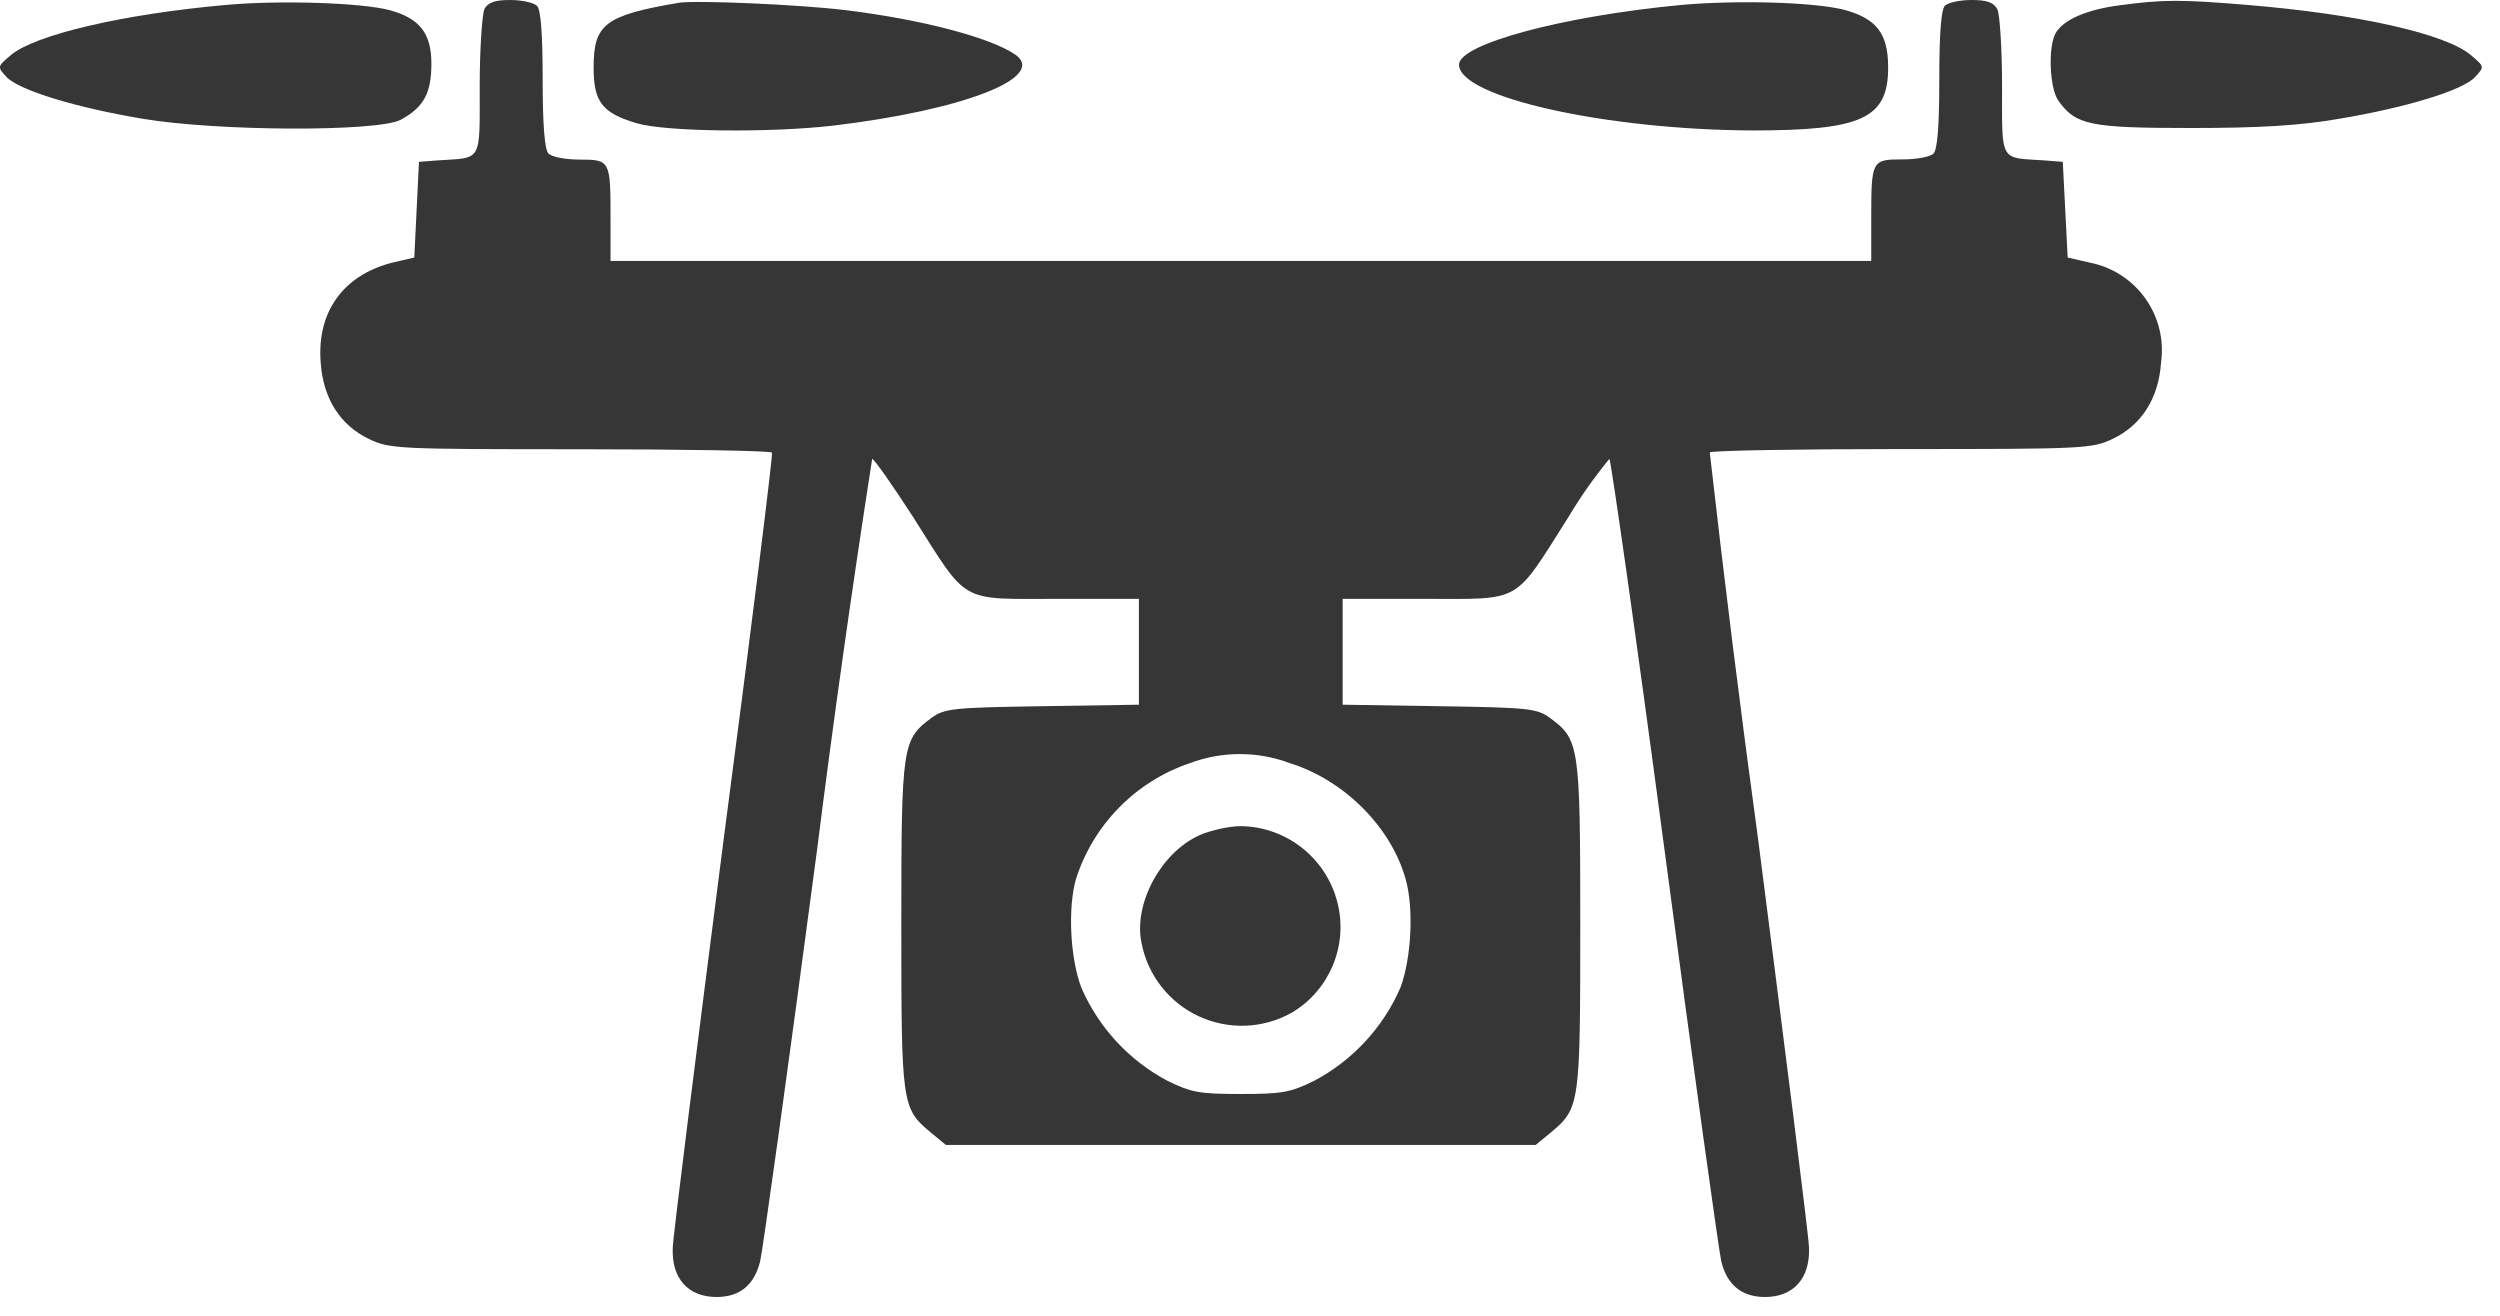
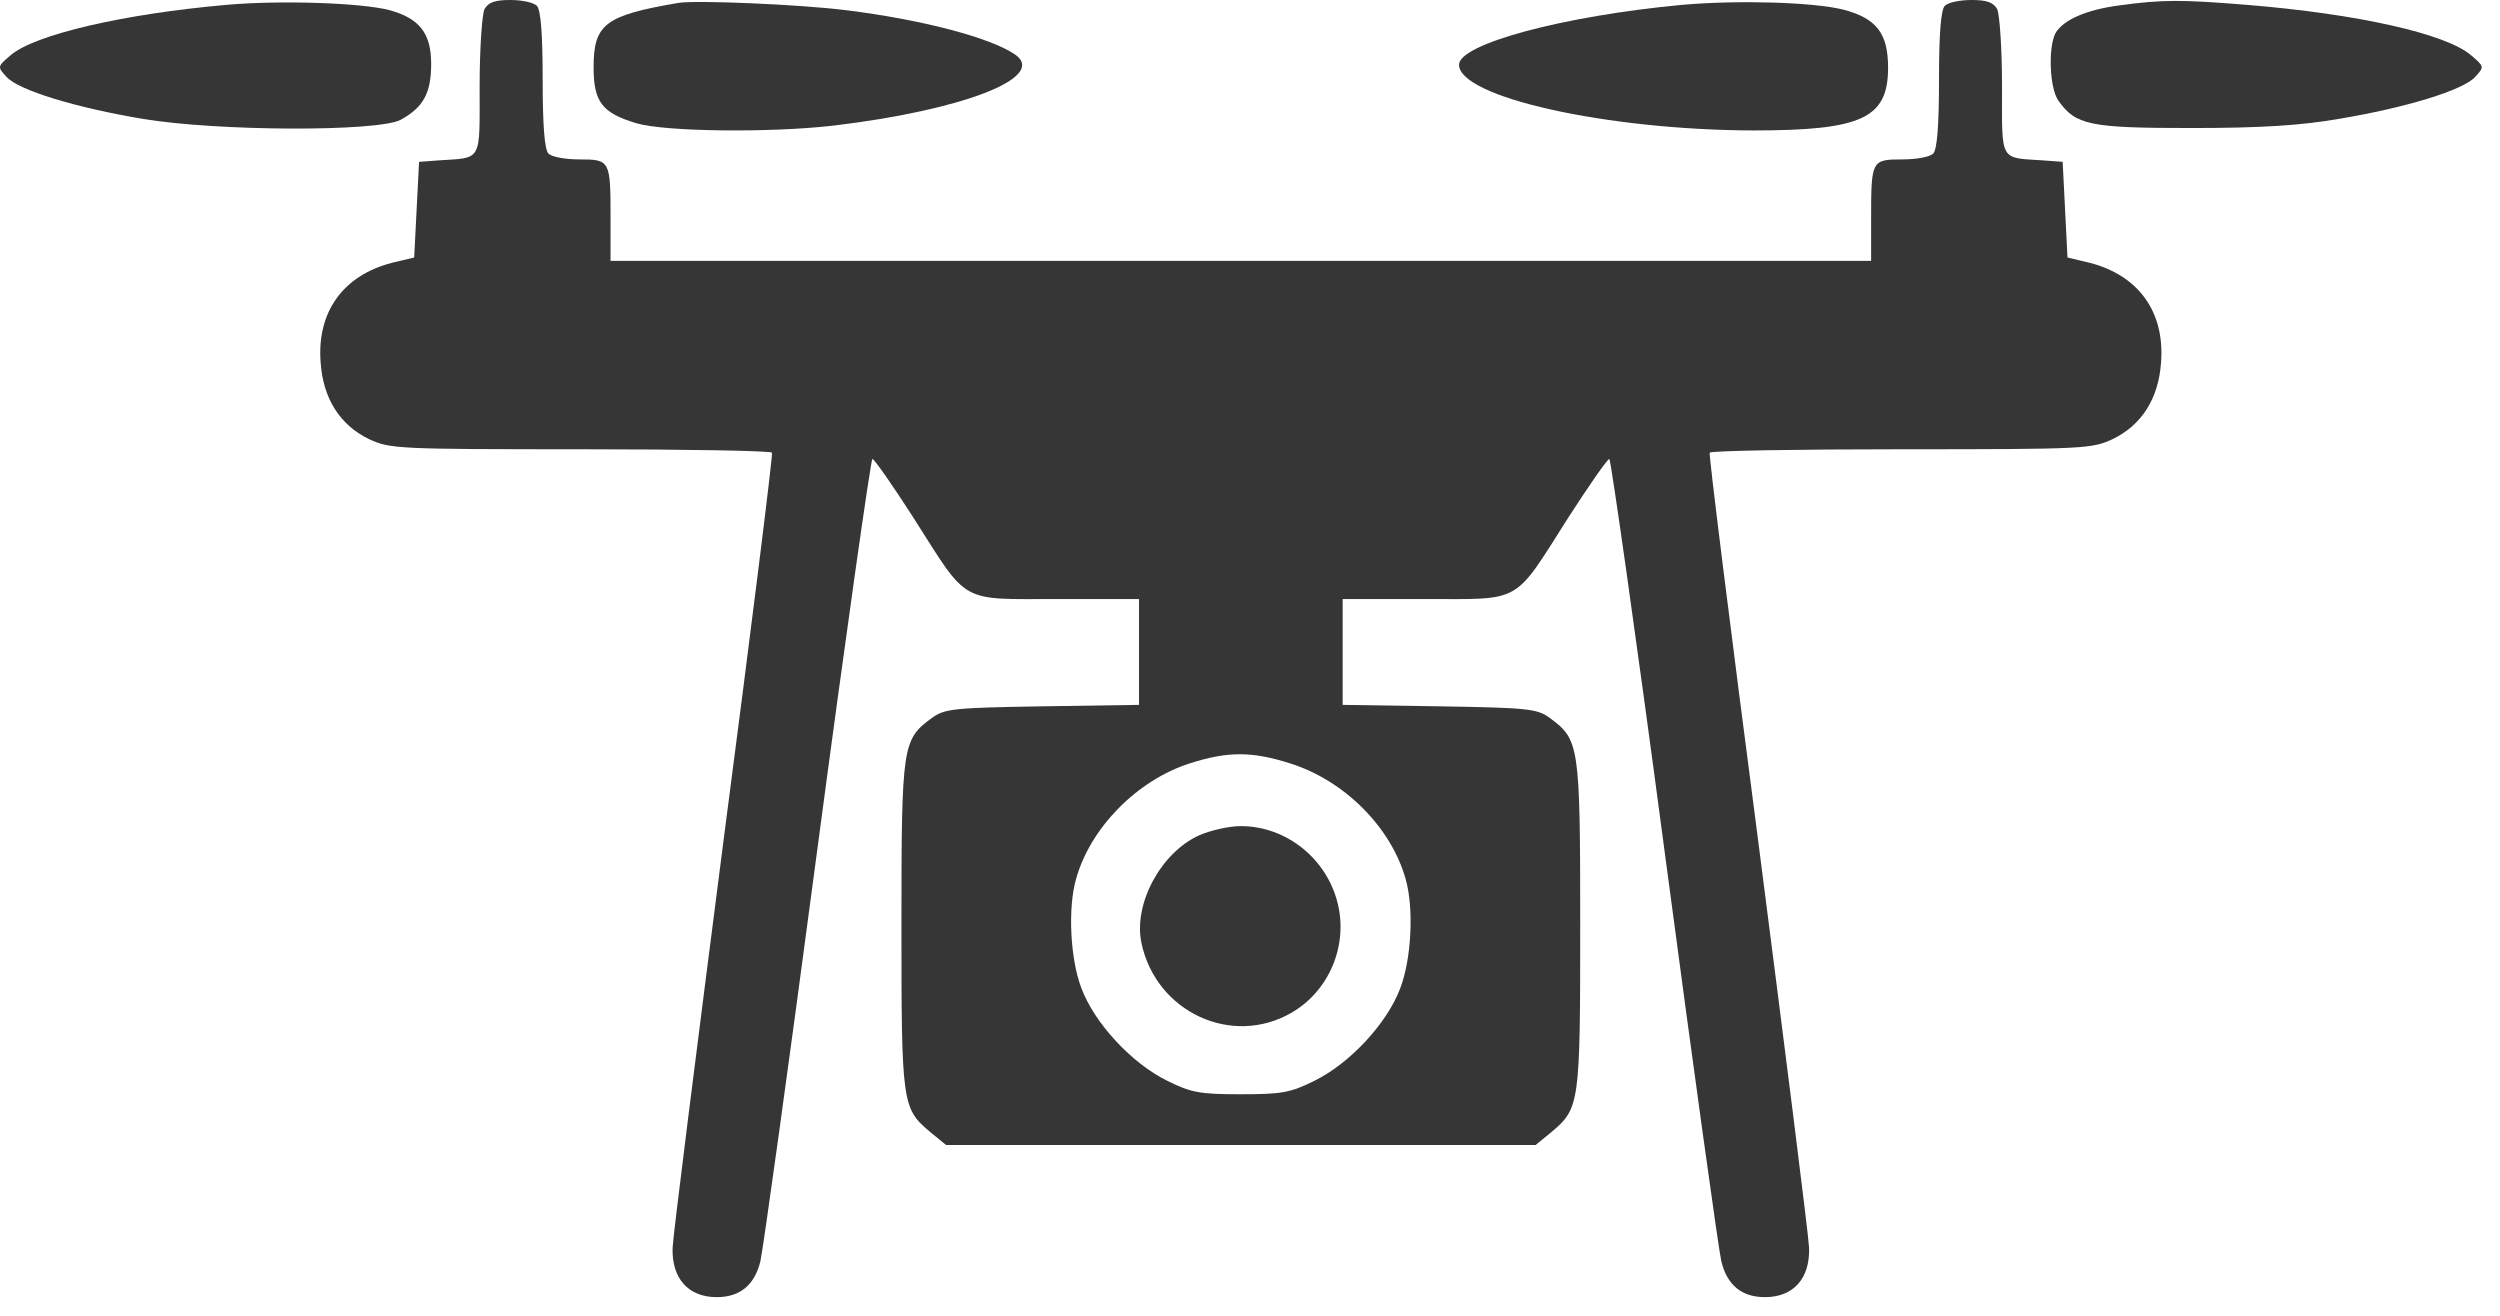
- <svg xmlns="http://www.w3.org/2000/svg" width="133" height="70" fill="none">
-   <path d="M12.05.26C6.51.75 1.84 1.86.58 2.93c-.73.62-.73.62-.24 1.16C1 4.8 4.06 5.73 7.6 6.32c4 .67 12.51.7 13.72.05 1.22-.66 1.63-1.41 1.63-2.98 0-1.62-.62-2.41-2.22-2.85C19.27.15 14.94 0 12.05.26ZM25.77.49c-.12.28-.25 2.1-.25 4.11 0 4.06.15 3.78-2.2 3.93l-1.03.08-.25 5.09-1.2.28c-2.57.67-3.99 2.6-3.78 5.3.13 1.92 1.03 3.34 2.58 4.08 1.1.52 1.47.54 11.24.54 5.55 0 10.14.08 10.19.18.05.13-1.1 9.4-2.58 20.64-1.44 11.23-2.68 21-2.7 21.67C35.72 68 36.6 69 38.12 69c1.24 0 2.01-.64 2.32-1.9.13-.52 1.5-10.34 3.02-21.83a727.78 727.78 0 0 1 2.94-20.86c.1 0 1.08 1.4 2.2 3.13 2.93 4.63 2.4 4.32 7.63 4.32h4.36v5.63l-5.14.08c-4.72.07-5.2.12-5.88.61-1.57 1.16-1.62 1.42-1.62 10.98 0 9.53.02 9.79 1.52 11.05l.85.7H81.7l.85-.7c1.5-1.26 1.52-1.52 1.52-11.05 0-9.56-.05-9.82-1.63-10.98-.67-.49-1.16-.54-5.88-.61l-5.13-.08v-5.63h4.36c5.23 0 4.7.3 7.63-4.32a25.53 25.53 0 0 1 2.2-3.13c.07 0 1.42 9.4 2.94 20.86 1.52 11.5 2.89 21.31 3.01 21.83.31 1.26 1.09 1.9 2.33 1.9 1.52 0 2.4-1 2.34-2.62-.02-.67-1.26-10.44-2.7-21.67a903 903 0 0 1-2.58-20.64c.05-.1 4.64-.18 10.19-.18 9.77 0 10.13-.02 11.24-.54 1.55-.74 2.45-2.16 2.58-4.08a4.75 4.75 0 0 0-3.8-5.3L110 13.7l-.26-5.09-1.03-.08c-2.34-.15-2.2.13-2.2-3.93 0-2-.12-3.83-.25-4.11-.2-.36-.54-.49-1.37-.49-.61 0-1.23.13-1.42.3-.2.21-.3 1.47-.3 3.94 0 2.47-.1 3.73-.31 3.93-.18.18-.9.31-1.65.31-1.63 0-1.66.05-1.66 3.11v2.29H32.48v-2.29c0-3.06-.02-3.1-1.65-3.1-.75 0-1.47-.14-1.65-.32-.2-.2-.31-1.46-.31-3.93s-.1-3.73-.3-3.93C28.37.13 27.75 0 27.13 0c-.82 0-1.16.13-1.37.49ZM68.62 40.6c2.89.9 5.39 3.4 6.16 6.17.44 1.54.31 4.21-.28 5.78a10.23 10.23 0 0 1-4.57 4.94c-1.29.64-1.75.71-3.92.71-2.16 0-2.63-.07-3.92-.71a10.22 10.22 0 0 1-4.56-4.94c-.6-1.57-.73-4.24-.29-5.78a9.58 9.58 0 0 1 6.06-6.17 7.56 7.56 0 0 1 5.32 0Z" fill="#363636" />
-   <path d="M63.8 44.44c-2.04.92-3.51 3.65-3.07 5.73a5.43 5.43 0 0 0 8 3.7 5.3 5.3 0 0 0 2.44-5.78 5.38 5.38 0 0 0-5.16-4.14c-.64 0-1.62.23-2.22.49ZM36.1.15c-3.93.67-4.52 1.14-4.52 3.45 0 1.82.46 2.41 2.27 2.95 1.55.47 7.17.52 10.5.13 6.86-.82 11.32-2.54 9.7-3.75-1.27-.9-4.9-1.88-9.06-2.39-2.47-.3-8-.54-8.9-.39ZM89.48.26c-6.31.59-11.86 2.08-11.86 3.18 0 1.73 7.84 3.47 15.63 3.5 5.8 0 7.2-.64 7.2-3.34 0-1.83-.62-2.62-2.38-3.09C96.42.11 92.4 0 89.48.26ZM112.78.28c-1.78.23-3.02.77-3.43 1.5-.4.76-.31 2.9.15 3.57.93 1.3 1.65 1.46 7.07 1.46 3.66 0 5.8-.13 7.87-.49 3.53-.59 6.6-1.51 7.24-2.23.5-.54.5-.54-.23-1.16-1.34-1.13-5.96-2.18-11.92-2.67-3.48-.29-4.48-.29-6.75.02Z" fill="#363636" />
+ <svg xmlns="http://www.w3.org/2000/svg" width="133" height="70" viewBox="0 0 133 70" fill="none">
+   <path d="M12.052 0.258C6.507 0.745 1.838 1.851 0.575 2.93C-0.147 3.547 -0.147 3.547 0.343 4.087C0.987 4.806 4.056 5.732 7.59 6.323C11.588 6.991 20.1 7.016 21.314 6.374C22.526 5.706 22.938 4.96 22.938 3.393C22.938 1.774 22.319 0.977 20.72 0.54C19.274 0.154 14.941 1.33812e-05 12.052 0.258Z" fill="#363636" />
+   <path d="M25.774 0.488C25.645 0.771 25.516 2.596 25.516 4.6C25.516 8.661 25.672 8.378 23.324 8.533L22.294 8.61L22.035 13.699L20.849 13.982C18.27 14.65 16.85 16.577 17.057 19.276C17.185 21.203 18.088 22.617 19.636 23.363C20.745 23.876 21.105 23.901 30.882 23.901C36.427 23.901 41.019 23.98 41.07 24.082C41.121 24.21 39.961 33.489 38.491 44.721C37.046 55.951 35.808 65.718 35.782 66.387C35.731 68.004 36.608 69.008 38.13 69.008C39.367 69.008 40.142 68.366 40.451 67.106C40.581 66.593 41.947 56.773 43.469 45.285C44.991 33.822 46.332 24.416 46.41 24.416C46.513 24.416 47.493 25.829 48.602 27.552C51.542 32.178 51.001 31.869 56.237 31.869H60.596V37.499L55.463 37.576C50.743 37.653 50.253 37.703 49.582 38.191C48.009 39.348 47.957 39.606 47.957 49.168C47.957 58.702 47.983 58.96 49.479 60.217L50.33 60.913H81.696L82.546 60.217C84.042 58.96 84.067 58.702 84.067 49.168C84.067 39.606 84.016 39.348 82.444 38.191C81.773 37.703 81.283 37.653 76.562 37.576L71.43 37.499V31.869H75.79C81.024 31.869 80.483 32.178 83.423 27.552C84.534 25.829 85.513 24.416 85.617 24.416C85.693 24.416 87.036 33.822 88.556 45.285C90.079 56.773 91.446 66.593 91.575 67.106C91.884 68.366 92.657 69.008 93.896 69.008C95.418 69.008 96.296 68.004 96.243 66.387C96.217 65.718 94.979 55.951 93.534 44.721C92.065 33.489 90.903 24.21 90.956 24.082C91.007 23.98 95.597 23.901 101.145 23.901C110.921 23.901 111.281 23.876 112.389 23.363C113.937 22.617 114.839 21.203 114.968 19.276C115.175 16.577 113.757 14.65 111.177 13.982L109.99 13.699L109.734 8.61L108.702 8.533C106.355 8.378 106.508 8.661 106.508 4.6C106.508 2.596 106.38 0.771 106.252 0.488C106.045 0.128 105.709 0 104.884 0C104.265 0 103.646 0.128 103.464 0.309C103.258 0.514 103.155 1.774 103.155 4.241C103.155 6.708 103.052 7.968 102.845 8.173C102.666 8.352 101.944 8.481 101.196 8.481C99.57 8.481 99.544 8.533 99.544 11.591V13.878H32.481V11.591C32.481 8.533 32.456 8.481 30.831 8.481C30.082 8.481 29.36 8.352 29.18 8.173C28.973 7.968 28.87 6.708 28.87 4.241C28.87 1.774 28.767 0.514 28.561 0.309C28.38 0.128 27.76 0 27.142 0C26.317 0 25.982 0.128 25.774 0.488ZM68.617 40.608C71.506 41.507 74.009 44.001 74.783 46.776C75.222 48.319 75.093 50.992 74.499 52.56C73.803 54.435 71.814 56.569 69.934 57.495C68.644 58.137 68.18 58.214 66.013 58.214C63.846 58.214 63.382 58.137 62.092 57.495C60.208 56.569 58.223 54.435 57.526 52.56C56.934 50.992 56.804 48.319 57.243 46.776C57.991 44.053 60.492 41.507 63.304 40.608C65.317 39.966 66.605 39.966 68.617 40.608Z" fill="#363636" />
+   <path d="M63.794 44.438C61.757 45.363 60.287 48.087 60.725 50.168C61.499 53.845 65.548 55.721 68.721 53.87C70.706 52.712 71.712 50.323 71.172 48.087C70.604 45.696 68.438 43.949 66.013 43.949C65.367 43.949 64.387 44.181 63.794 44.438Z" fill="#363636" />
+   <path d="M36.092 0.154C32.172 0.822 31.579 1.285 31.579 3.598C31.579 5.423 32.043 6.014 33.847 6.554C35.397 7.016 41.019 7.068 44.347 6.682C51.208 5.86 55.669 4.138 54.045 2.93C52.78 2.03 49.143 1.054 44.991 0.54C42.516 0.232 36.995 -1.67042e-05 36.092 0.154Z" fill="#363636" />
+   <path d="M89.484 0.258C83.165 0.848 77.62 2.339 77.62 3.444C77.62 5.166 85.461 6.914 93.25 6.94C99.054 6.94 100.446 6.297 100.446 3.598C100.446 1.774 99.827 0.977 98.073 0.514C96.424 0.103 92.398 1.71959e-05 89.484 0.258Z" fill="#363636" />
+   <path d="M112.776 0.283C110.996 0.514 109.758 1.054 109.346 1.774C108.959 2.545 109.036 4.678 109.5 5.346C110.428 6.657 111.152 6.811 116.568 6.811C120.23 6.811 122.37 6.682 124.435 6.323C127.969 5.732 131.038 4.806 131.683 4.087C132.173 3.547 132.173 3.547 131.45 2.93C130.109 1.799 125.492 0.745 119.534 0.258C116.053 -0.025 115.046 -0.025 112.776 0.283Z" fill="#363636" />
</svg>
